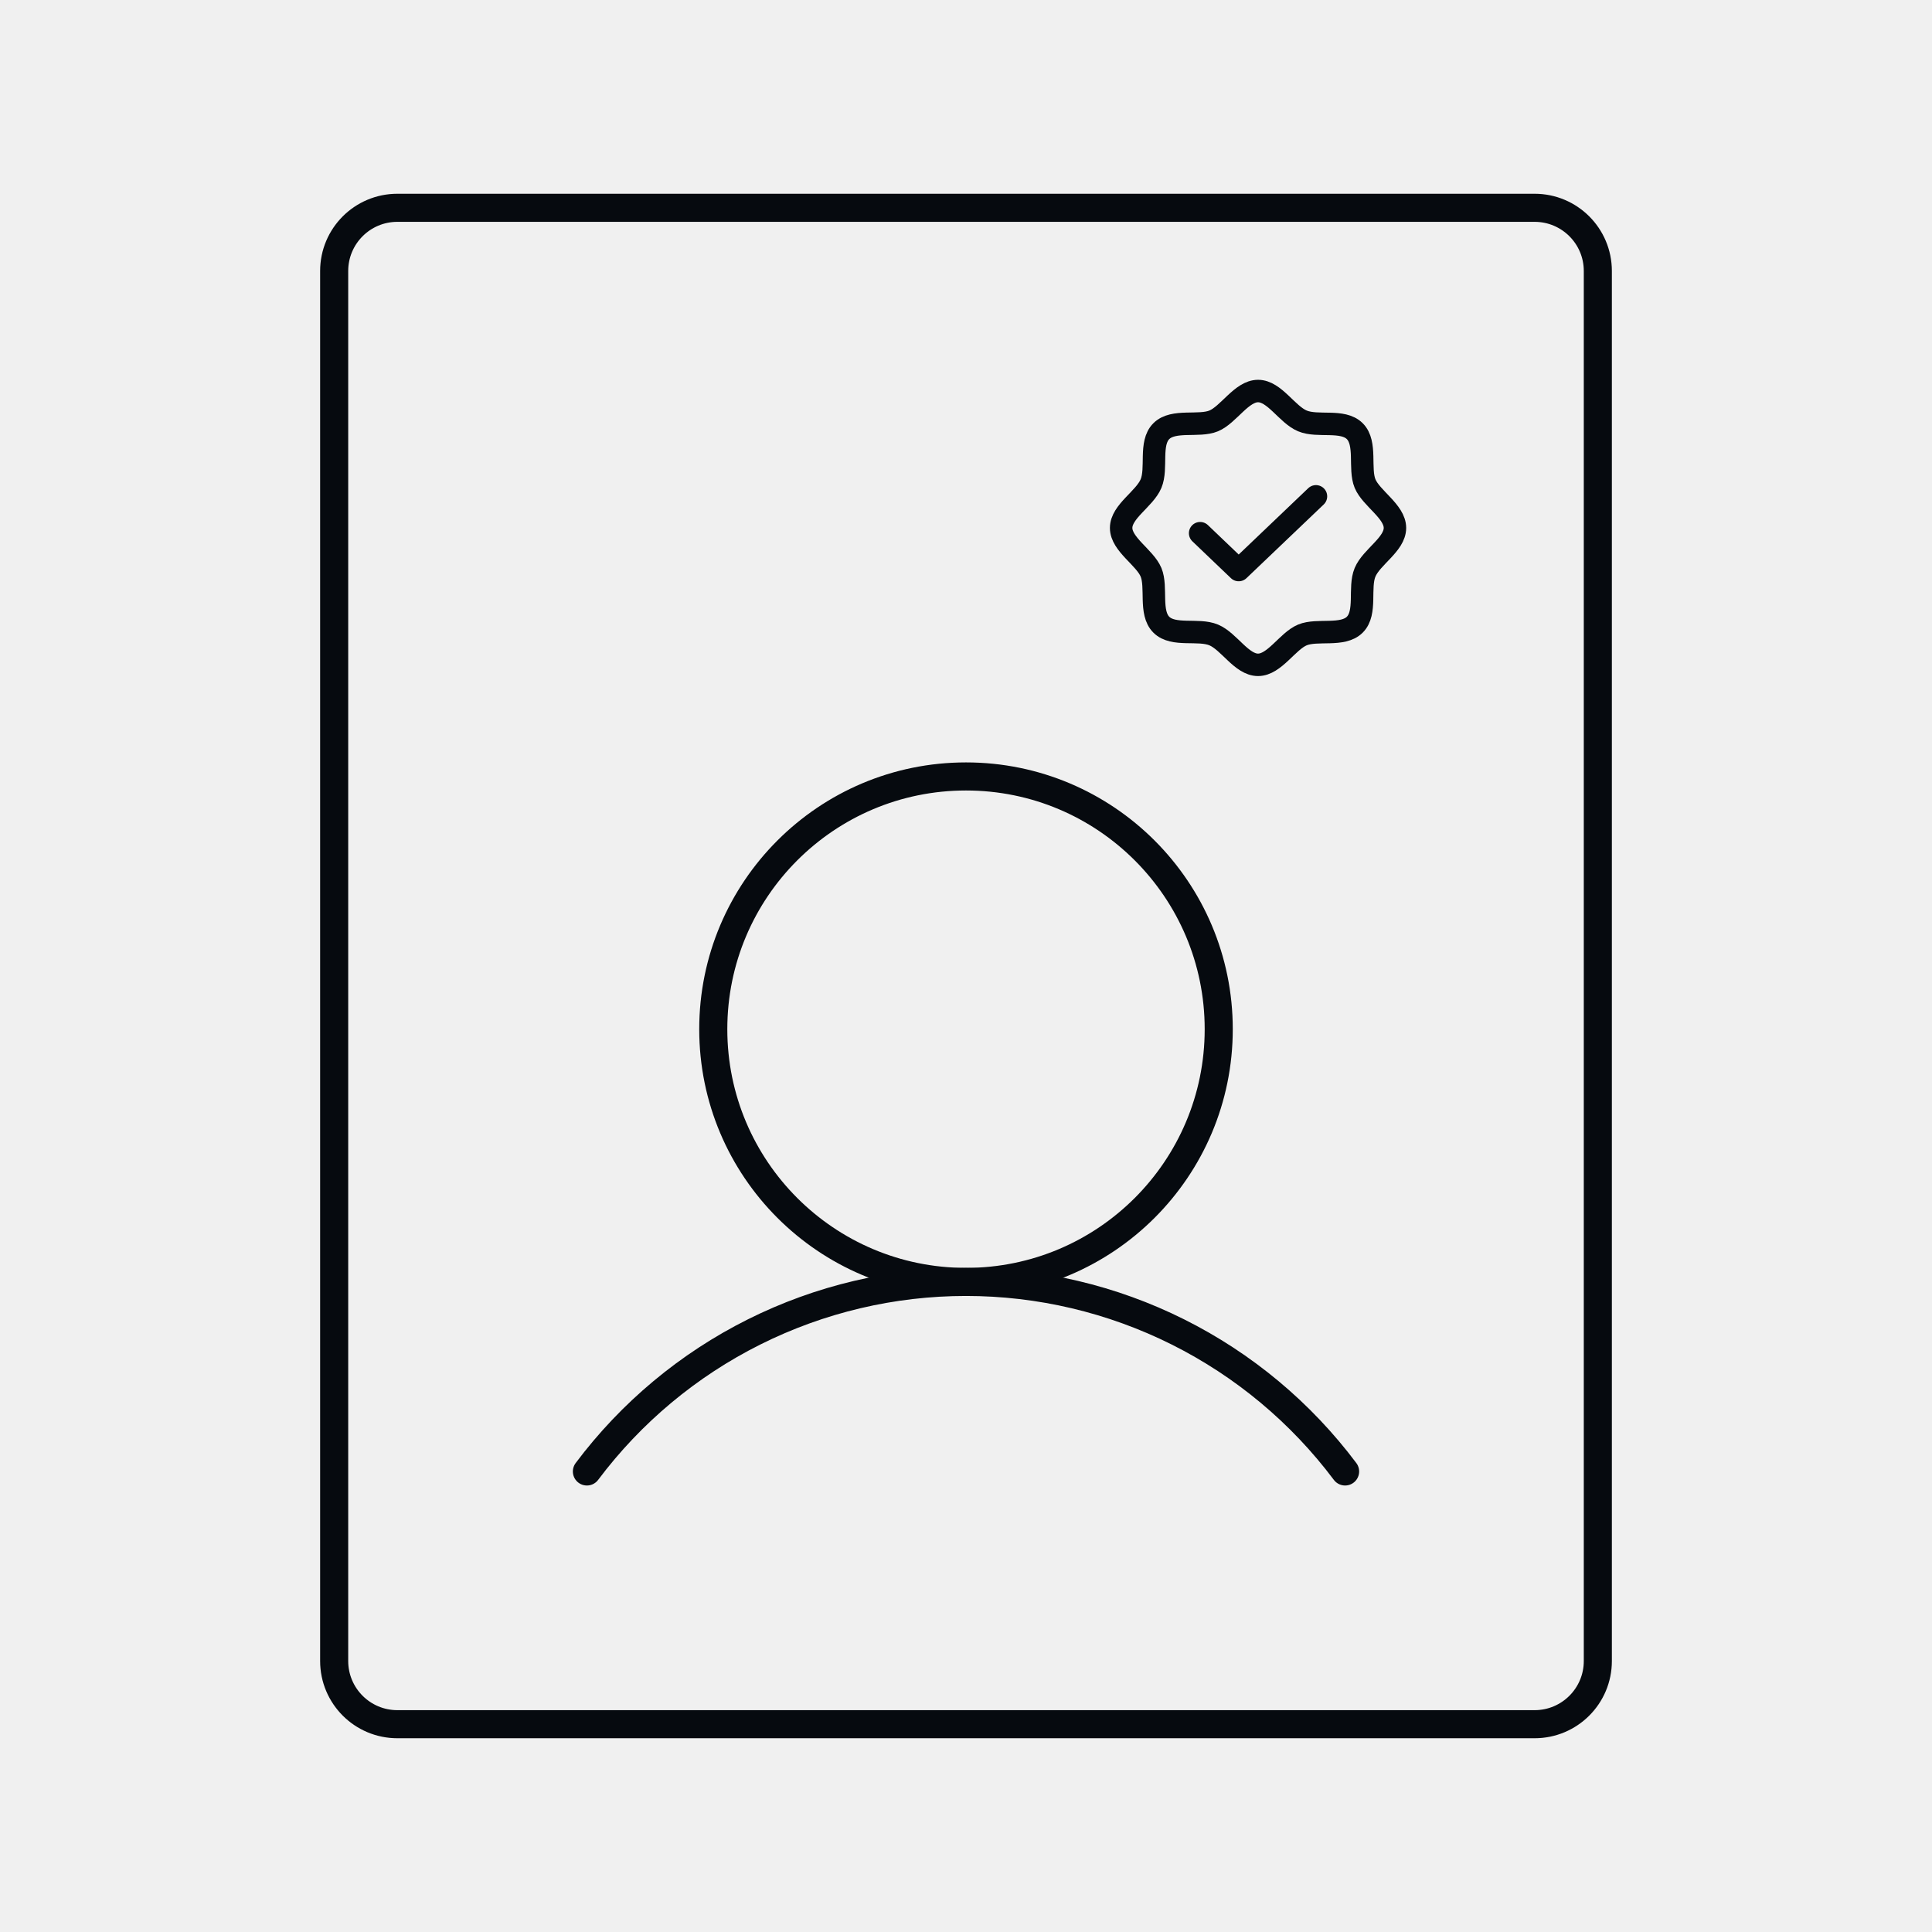
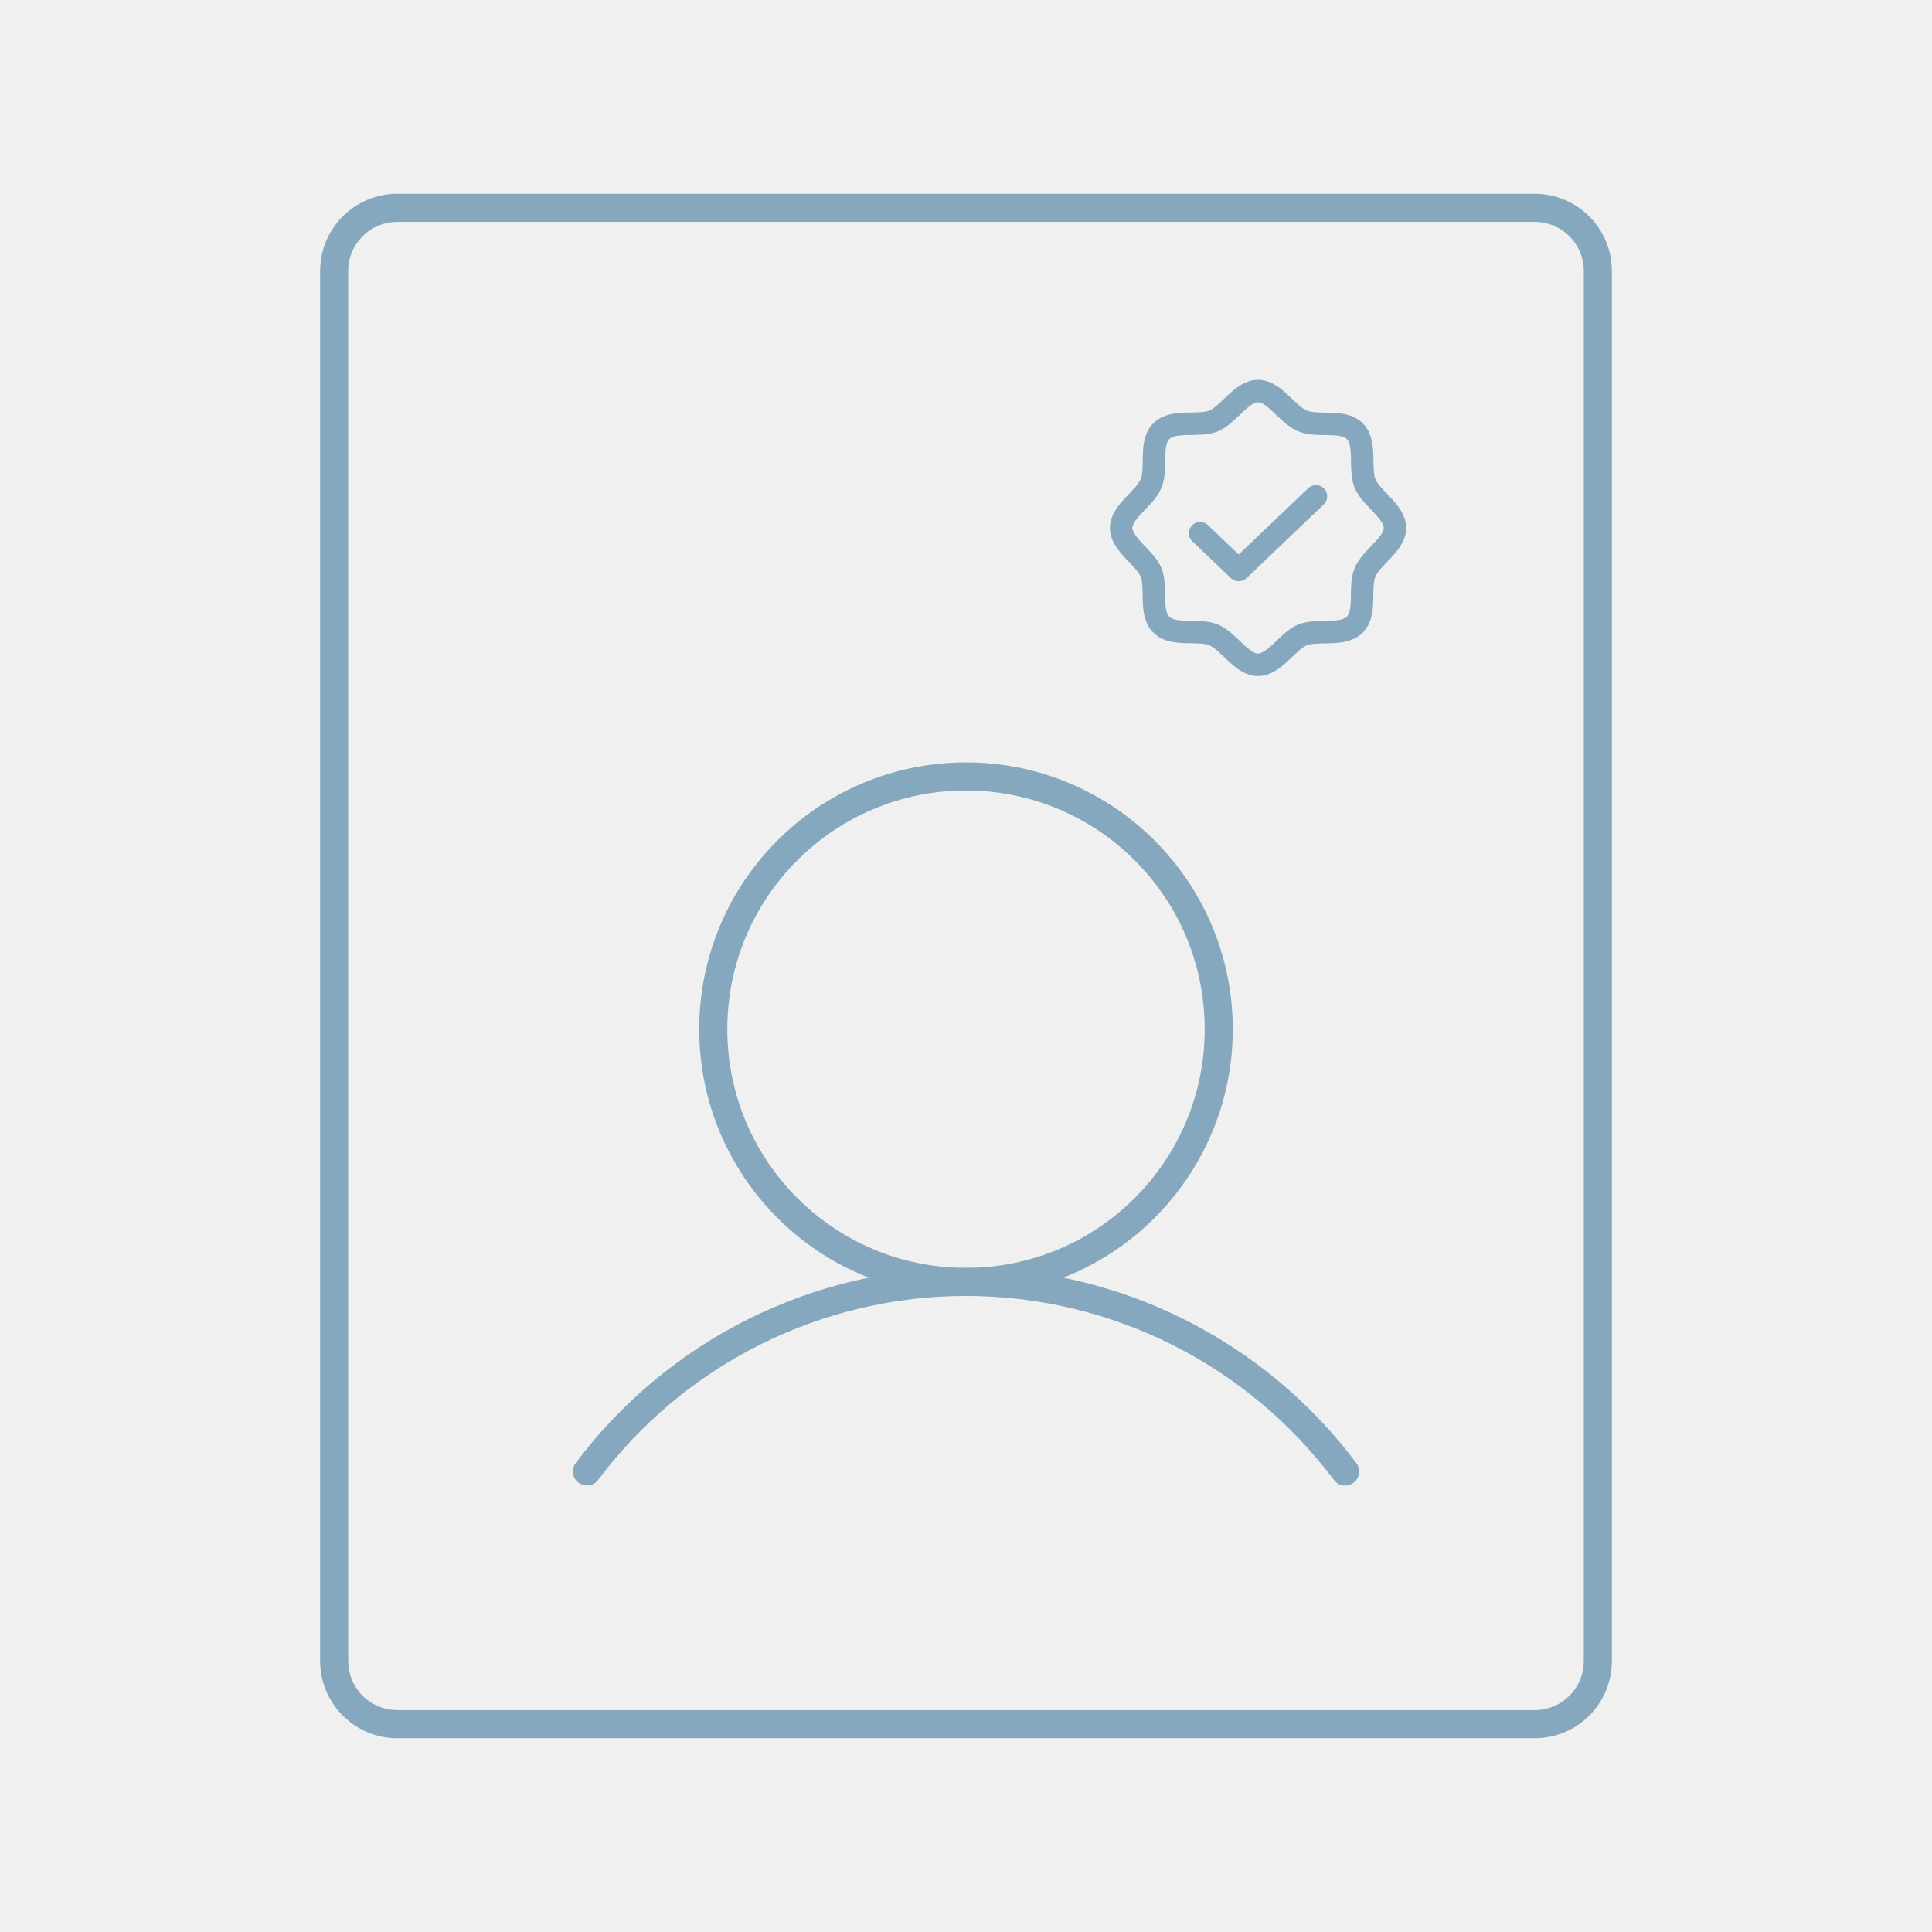
<svg xmlns="http://www.w3.org/2000/svg" width="172" height="172" viewBox="0 0 172 172" fill="none">
  <g clip-path="url(#clip0_429_297)">
-     <path d="M86 114.125C98.426 114.125 108.5 104.051 108.5 91.625C108.5 79.199 98.426 69.125 86 69.125C73.574 69.125 63.5 79.199 63.5 91.625C63.5 104.051 73.574 114.125 86 114.125Z" stroke="#060A0F" stroke-width="2.5" stroke-linecap="round" stroke-linejoin="round" />
-     <path d="M52.25 131C56.18 125.76 61.275 121.508 67.133 118.579C72.991 115.65 79.451 114.125 86 114.125C92.549 114.125 99.009 115.65 104.867 118.579C110.725 121.508 115.82 125.76 119.75 131" stroke="#060A0F" stroke-width="2.5" stroke-linecap="round" stroke-linejoin="round" />
-     <path d="M142.25 147.875V24.125C142.25 21.018 139.732 18.5 136.625 18.5L35.375 18.5C32.268 18.5 29.75 21.018 29.75 24.125L29.75 147.875C29.75 150.982 32.268 153.5 35.375 153.5H136.625C139.732 153.5 142.25 150.982 142.25 147.875Z" stroke="#060A0F" stroke-width="2.5" stroke-linecap="round" stroke-linejoin="round" />
-     <path d="M103.387 55.613C102.309 54.535 103.023 52.273 102.473 50.949C101.922 49.625 99.812 48.465 99.812 47C99.812 45.535 101.898 44.422 102.473 43.051C103.047 41.68 102.309 39.465 103.387 38.387C104.465 37.309 106.727 38.023 108.051 37.473C109.375 36.922 110.535 34.812 112 34.812C113.465 34.812 114.578 36.898 115.949 37.473C117.32 38.047 119.535 37.309 120.613 38.387C121.691 39.465 120.977 41.727 121.527 43.051C122.078 44.375 124.188 45.535 124.188 47C124.188 48.465 122.102 49.578 121.527 50.949C120.953 52.32 121.691 54.535 120.613 55.613C119.535 56.691 117.273 55.977 115.949 56.527C114.625 57.078 113.465 59.188 112 59.188C110.535 59.188 109.422 57.102 108.051 56.527C106.68 55.953 104.465 56.691 103.387 55.613Z" stroke="#060A0F" stroke-width="2" stroke-linecap="round" stroke-linejoin="round" />
-     <path d="M117.156 44.188L110.277 50.75L106.844 47.469" stroke="#060A0F" stroke-width="2" stroke-linecap="round" stroke-linejoin="round" />
+     <path d="M86 114.125C98.426 114.125 108.5 104.051 108.5 91.625C108.5 79.199 98.426 69.125 86 69.125C73.574 69.125 63.5 79.199 63.5 91.625C63.5 104.051 73.574 114.125 86 114.125Z" stroke="#85A8BE" stroke-width="2.5" stroke-linecap="round" stroke-linejoin="round" />
+     <path d="M52.25 131C56.18 125.76 61.275 121.508 67.133 118.579C72.991 115.65 79.451 114.125 86 114.125C92.549 114.125 99.009 115.65 104.867 118.579C110.725 121.508 115.82 125.76 119.75 131" stroke="#85A8BE" stroke-width="2.5" stroke-linecap="round" stroke-linejoin="round" />
+     <path d="M142.25 147.875V24.125C142.25 21.018 139.732 18.5 136.625 18.5L35.375 18.5C32.268 18.5 29.75 21.018 29.75 24.125L29.75 147.875C29.75 150.982 32.268 153.5 35.375 153.5H136.625C139.732 153.5 142.25 150.982 142.25 147.875Z" stroke="#85A8BE" stroke-width="2.5" stroke-linecap="round" stroke-linejoin="round" />
+     <path d="M103.387 55.613C102.309 54.535 103.023 52.273 102.473 50.949C101.922 49.625 99.812 48.465 99.812 47C99.812 45.535 101.898 44.422 102.473 43.051C103.047 41.68 102.309 39.465 103.387 38.387C104.465 37.309 106.727 38.023 108.051 37.473C109.375 36.922 110.535 34.812 112 34.812C113.465 34.812 114.578 36.898 115.949 37.473C117.32 38.047 119.535 37.309 120.613 38.387C121.691 39.465 120.977 41.727 121.527 43.051C122.078 44.375 124.188 45.535 124.188 47C124.188 48.465 122.102 49.578 121.527 50.949C120.953 52.32 121.691 54.535 120.613 55.613C119.535 56.691 117.273 55.977 115.949 56.527C114.625 57.078 113.465 59.188 112 59.188C110.535 59.188 109.422 57.102 108.051 56.527C106.68 55.953 104.465 56.691 103.387 55.613Z" stroke="#85A8BE" stroke-width="2" stroke-linecap="round" stroke-linejoin="round" />
+     <path d="M117.156 44.188L110.277 50.75L106.844 47.469" stroke="#85A8BE" stroke-width="2" stroke-linecap="round" stroke-linejoin="round" />
  </g>
  <defs>
    <clipPath id="clip0_429_297">
      <rect width="172" height="172" fill="white" />
    </clipPath>
  </defs>
</svg>
